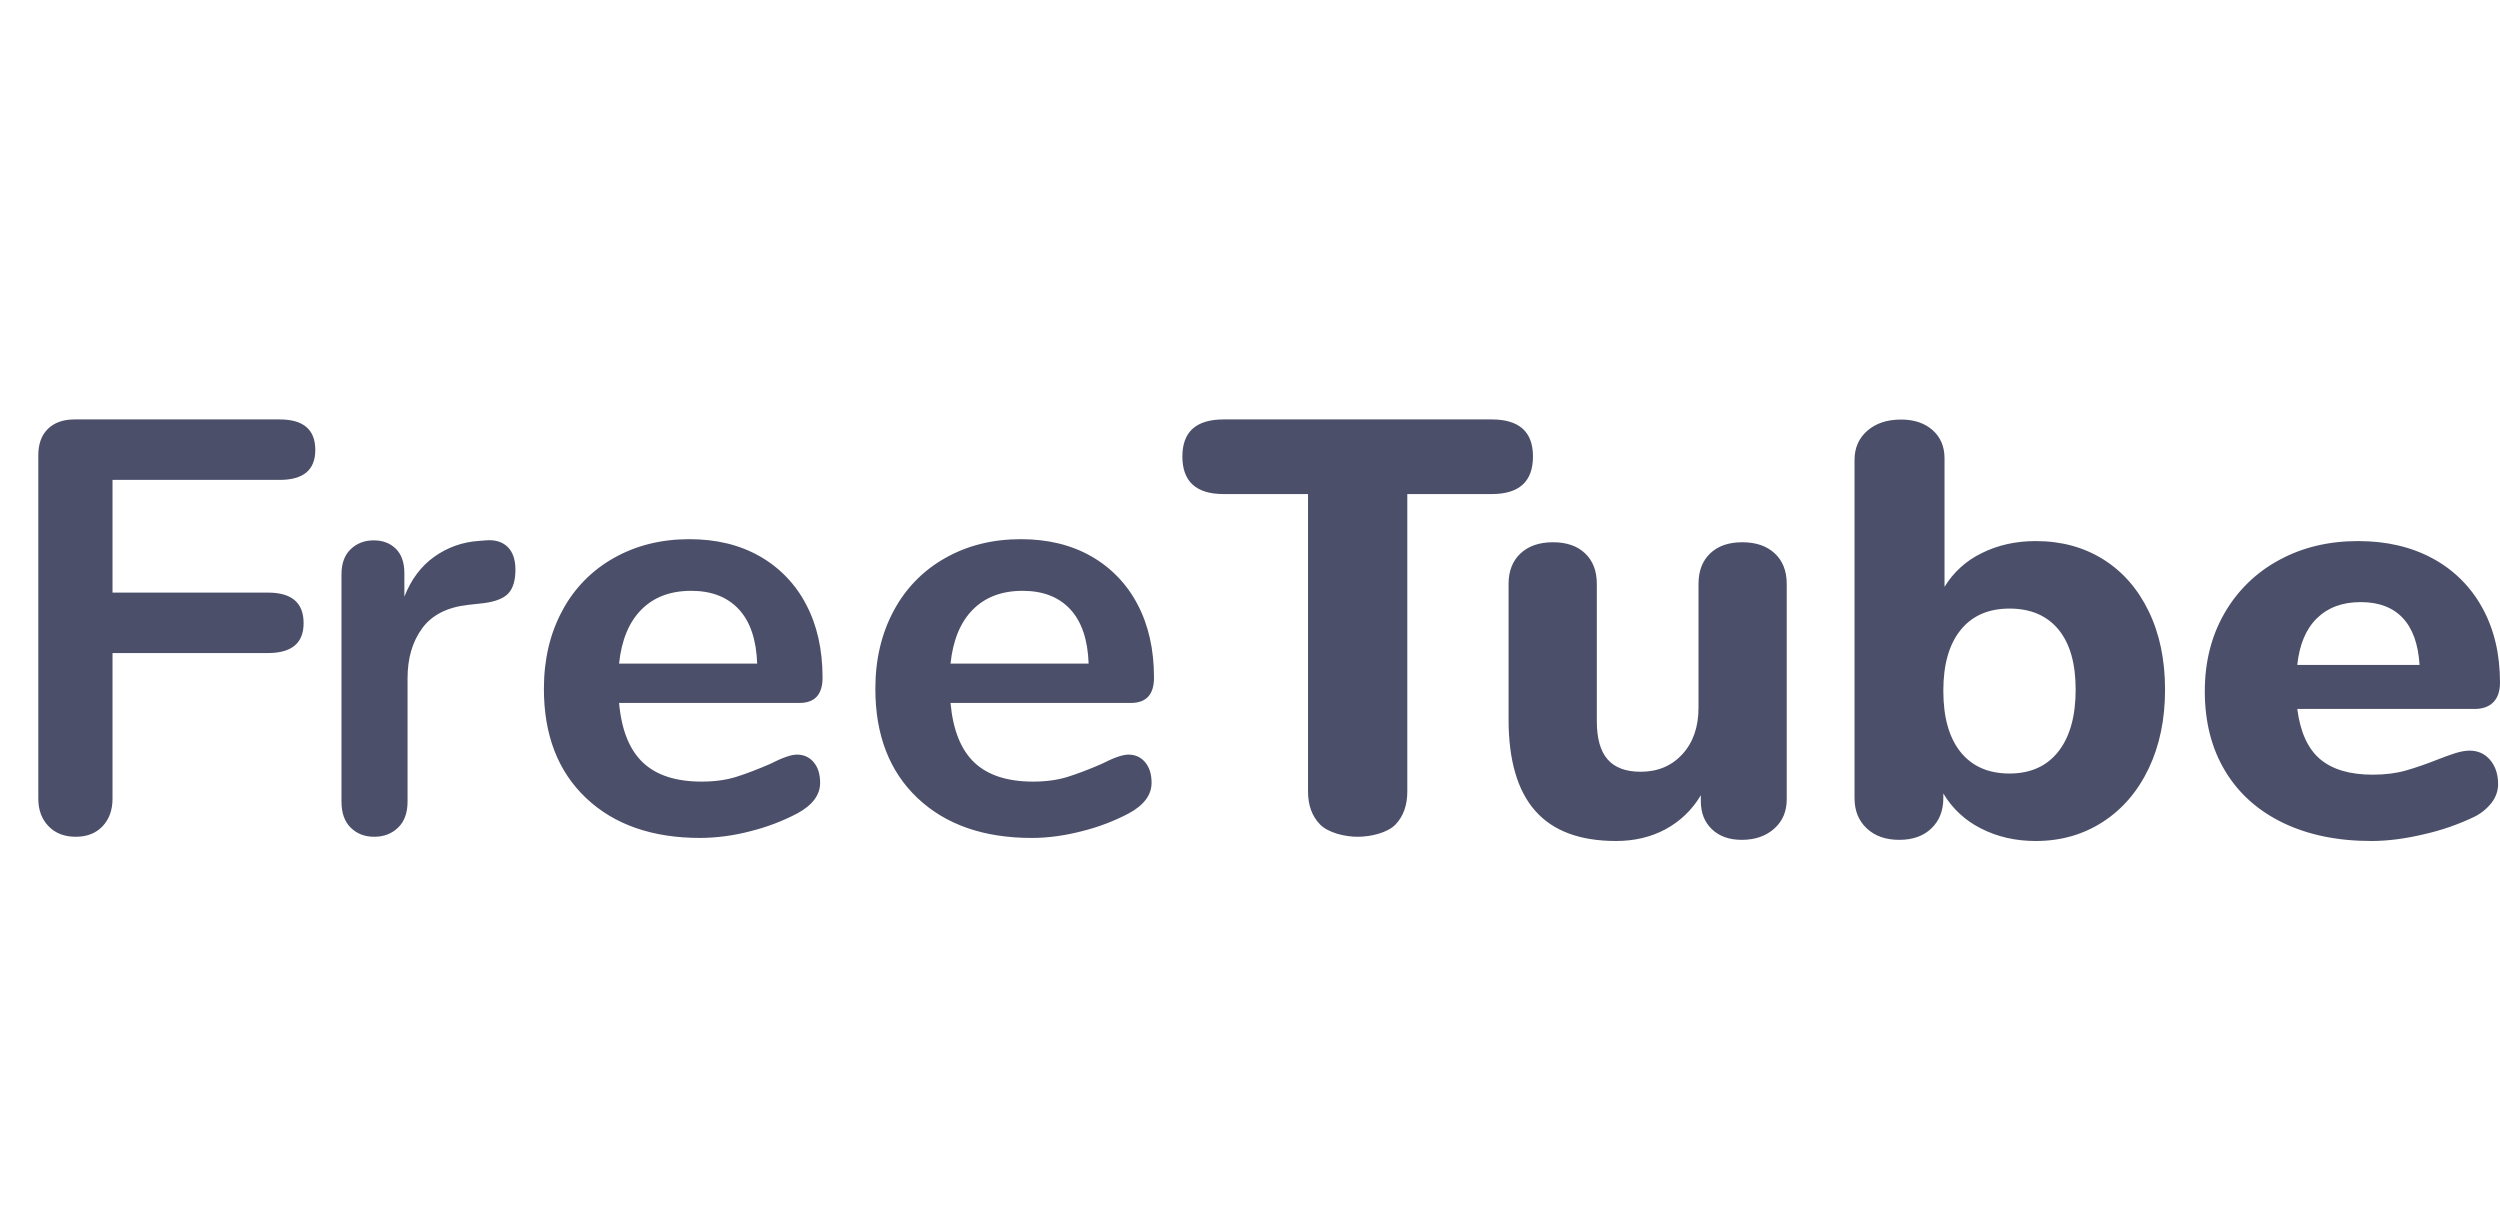
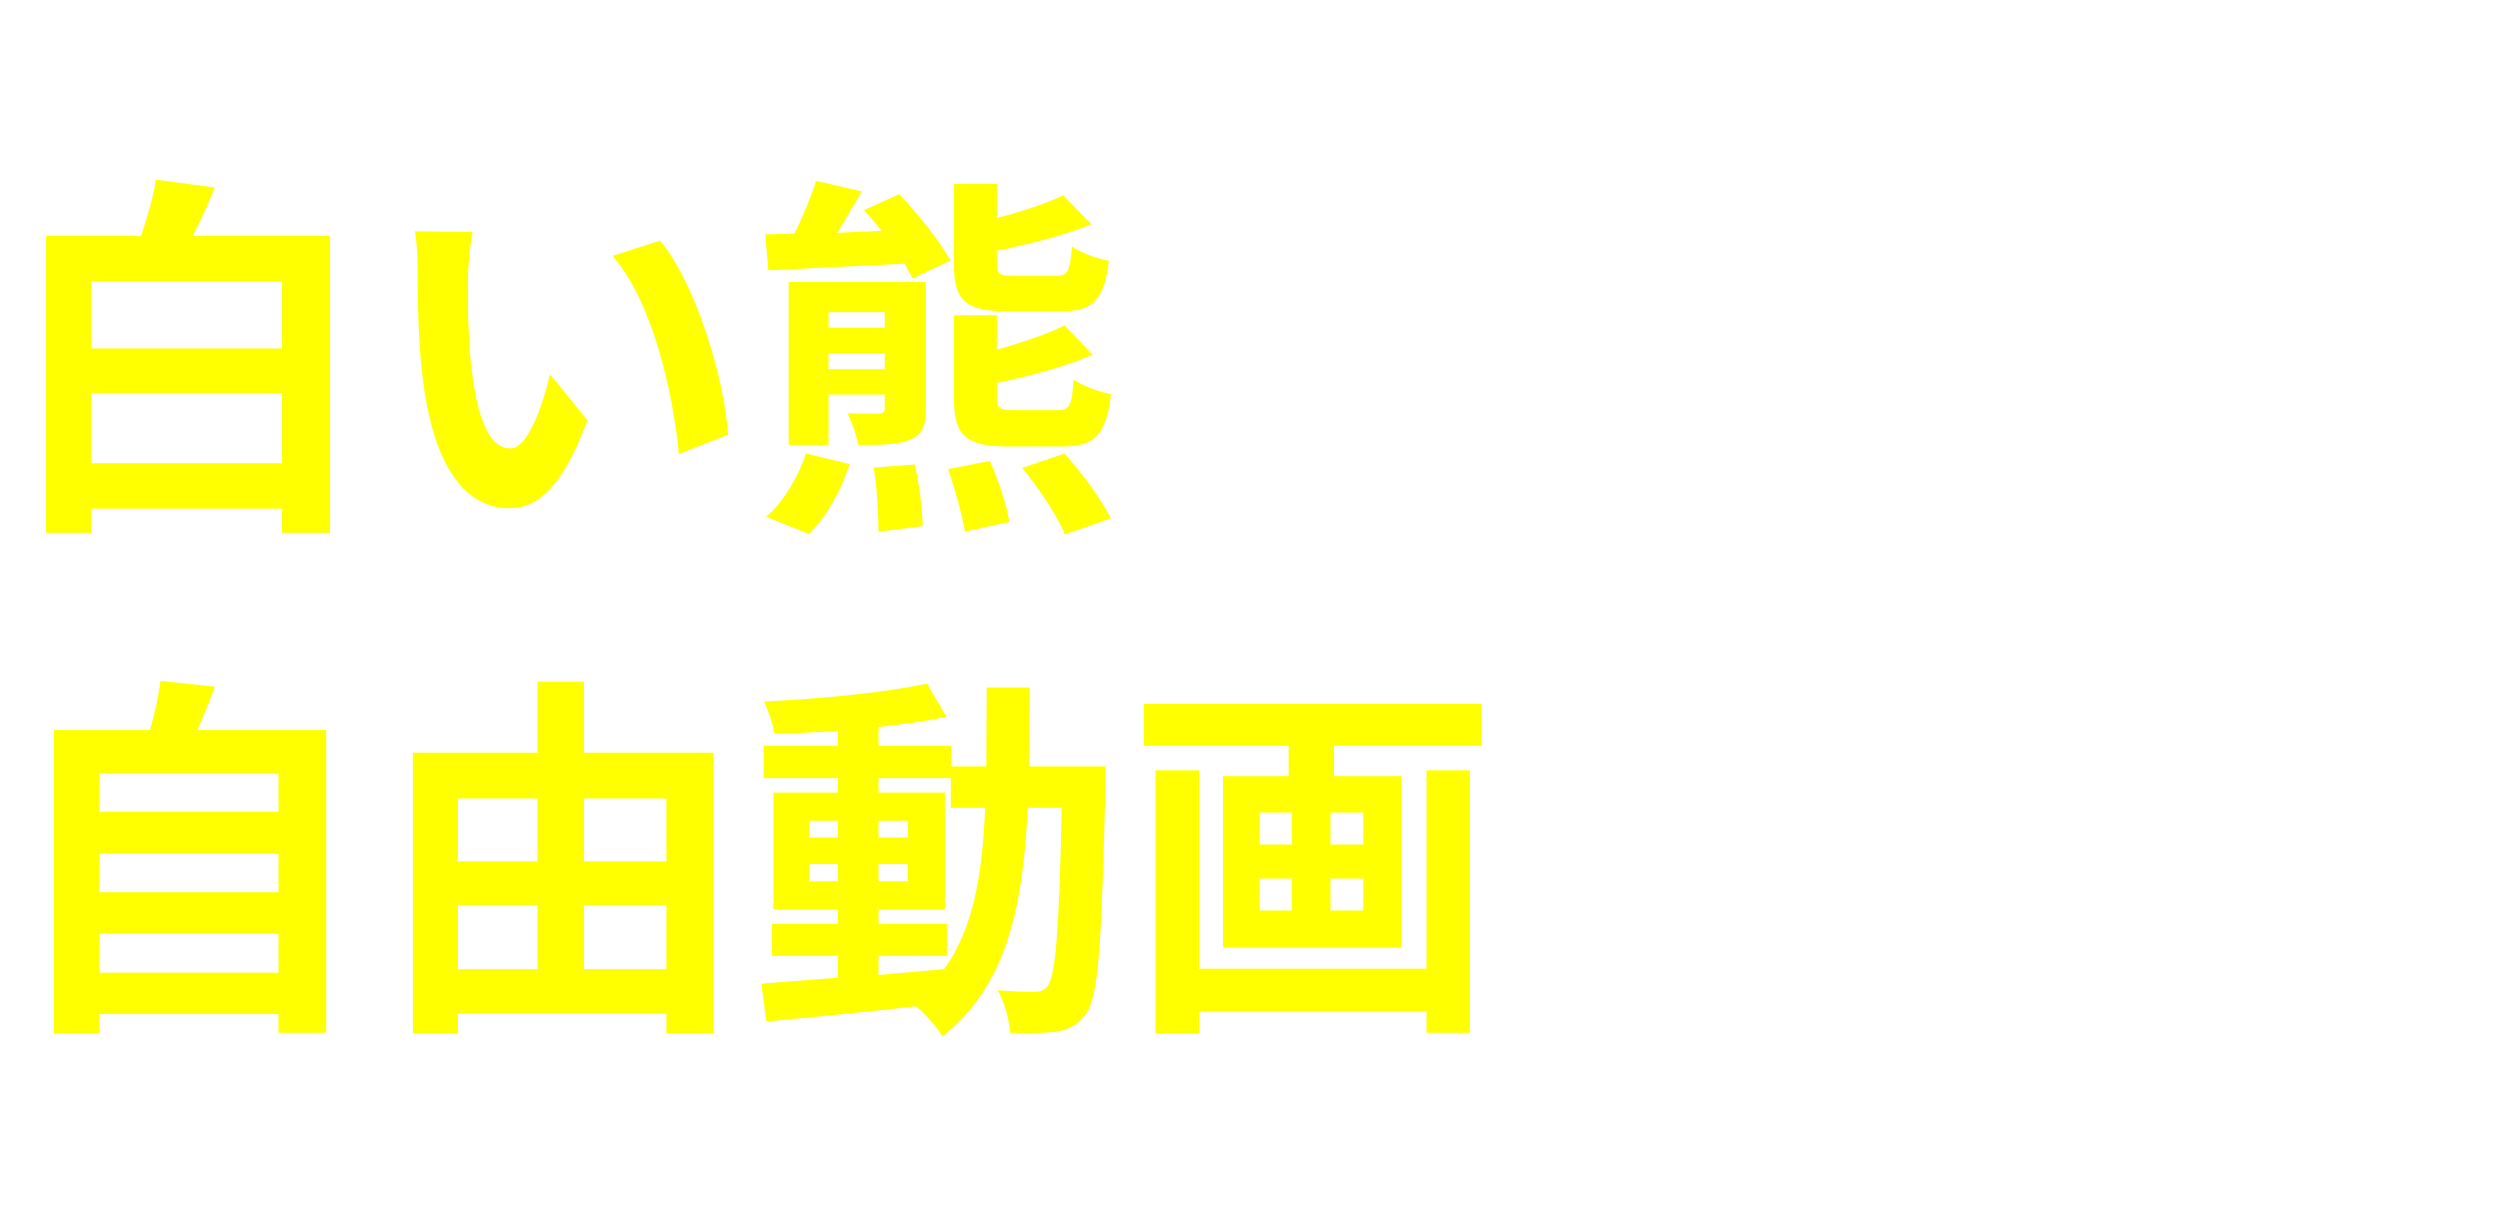
- <svg xmlns="http://www.w3.org/2000/svg" width="100" height="49" style="fill-rule:evenodd;clip-rule:evenodd;stroke-linejoin:round;stroke-miterlimit:2">
-   <path d="M3.029 33.471c-.452 0-.815-.141-1.088-.422-.272-.282-.409-.65-.409-1.104V18.21c0-.454.129-.806.386-1.057.257-.25.612-.376 1.064-.376h8.204c.951 0 1.426.407 1.426 1.221 0 .799-.475 1.198-1.426 1.198H4.501v4.508h6.218c.95 0 1.425.407 1.425 1.221 0 .798-.475 1.197-1.425 1.197H4.501v5.823c0 .454-.132.822-.397 1.104-.265.281-.624.422-1.075.422zm16.403-11.857c.367-.031.656.055.868.258.211.204.317.509.317.916 0 .423-.092.736-.275.939-.183.204-.515.337-.994.399l-.635.071c-.832.094-1.441.407-1.829.939-.388.532-.582 1.197-.582 1.996v4.93c0 .454-.127.803-.381 1.045-.253.243-.571.364-.951.364-.381 0-.695-.121-.941-.364-.247-.242-.37-.591-.37-1.045v-9.086c0-.438.123-.775.37-1.01.246-.234.553-.352.92-.352.366 0 .662.114.888.34.226.228.338.552.338.975v.939c.268-.689.667-1.221 1.195-1.597a3.419 3.419 0 0 1 1.766-.633l.296-.024zm12.444 8.57c.277 0 .501.102.672.305.171.204.257.478.257.822 0 .485-.302.892-.905 1.221a8.382 8.382 0 0 1-1.882.716 8.06 8.06 0 0 1-2.004.27c-1.923 0-3.447-.532-4.571-1.596-1.125-1.065-1.687-2.521-1.687-4.368 0-1.174.244-2.215.734-3.122a5.2 5.2 0 0 1 2.065-2.113c.888-.502 1.894-.752 3.019-.752 1.075 0 2.012.227 2.811.681a4.7 4.7 0 0 1 1.857 1.925c.44.83.66 1.808.66 2.935 0 .673-.309 1.01-.928 1.01h-7.211c.097 1.08.415 1.874.953 2.383.538.509 1.32.763 2.347.763.521 0 .981-.063 1.381-.188.399-.125.851-.297 1.356-.516.489-.251.848-.376 1.076-.376zm-4.229-6.551c-.831 0-1.495.251-1.992.752-.497.501-.795 1.22-.892 2.16h5.524c-.033-.955-.277-1.679-.733-2.172-.457-.493-1.092-.74-1.907-.74zm17.487 6.551c.277 0 .501.102.672.305.171.204.257.478.257.822 0 .485-.302.892-.905 1.221a8.382 8.382 0 0 1-1.882.716c-.7.18-1.369.27-2.004.27-1.923 0-3.447-.532-4.571-1.596-1.125-1.065-1.687-2.521-1.687-4.368 0-1.174.245-2.215.734-3.122a5.2 5.2 0 0 1 2.065-2.113c.888-.502 1.894-.752 3.019-.752 1.075 0 2.012.227 2.811.681a4.7 4.7 0 0 1 1.857 1.925c.44.83.66 1.808.66 2.935 0 .673-.309 1.01-.928 1.01h-7.211c.098 1.08.415 1.874.953 2.383.538.509 1.32.763 2.347.763.521 0 .981-.063 1.381-.188.399-.125.851-.297 1.356-.516.489-.251.848-.376 1.076-.376zm-4.229-6.551c-.831 0-1.495.251-1.992.752-.497.501-.794 1.22-.892 2.16h5.524c-.033-.955-.277-1.679-.733-2.172-.456-.493-1.092-.74-1.907-.74zm13.402 9.838c-.521 0-1.186-.164-1.506-.494-.32-.329-.48-.768-.48-1.316V19.763h-3.374c-1.102 0-1.652-.501-1.652-1.504 0-.988.55-1.482 1.652-1.482h10.719c1.102 0 1.653.494 1.653 1.482 0 1.003-.551 1.504-1.653 1.504h-3.374v11.898c0 .548-.156.987-.468 1.316-.313.33-.981.494-1.517.494zM69.693 21.69c.545 0 .978.148 1.297.446.32.297.479.704.479 1.221v8.616c0 .486-.167.877-.502 1.175-.335.297-.768.446-1.297.446-.499 0-.896-.141-1.192-.423-.297-.282-.445-.658-.445-1.127v-.235a3.63 3.63 0 0 1-1.414 1.362c-.584.313-1.242.469-1.975.469-1.449 0-2.528-.403-3.237-1.209-.709-.806-1.064-2.023-1.064-3.651v-5.423c0-.517.16-.924.479-1.221.32-.298.752-.446 1.298-.446.545 0 .974.148 1.285.446.312.297.468.704.468 1.221v5.494c0 .688.144 1.197.432 1.526.288.329.729.493 1.321.493.685 0 1.243-.235 1.671-.704.429-.47.643-1.088.643-1.855v-4.954c0-.517.156-.924.467-1.221.312-.298.741-.446 1.286-.446zm11.736-.047c1.017 0 1.915.242 2.694.727.779.486 1.387 1.178 1.824 2.079.437.899.655 1.944.655 3.134s-.218 2.242-.655 3.158c-.437.915-1.049 1.628-1.836 2.137-.787.508-1.681.762-2.682.762-.811 0-1.542-.168-2.194-.504a3.633 3.633 0 0 1-1.502-1.397v.187c0 .501-.159.904-.477 1.21-.317.305-.747.458-1.287.458-.54 0-.974-.153-1.299-.458-.326-.306-.489-.709-.489-1.21V18.402c0-.485.171-.876.512-1.173.342-.298.791-.447 1.347-.447.525 0 .946.141 1.264.423.318.282.477.657.477 1.127v5.142a3.534 3.534 0 0 1 1.49-1.35c.644-.321 1.363-.481 2.158-.481zm-1.049 9.298c.842 0 1.494-.294 1.955-.881.461-.587.691-1.412.691-2.477 0-1.049-.23-1.851-.691-2.407-.461-.555-1.113-.833-1.955-.833-.843 0-1.494.286-1.955.857-.461.571-.692 1.381-.692 2.43 0 1.064.231 1.882.692 2.454.461.571 1.112.857 1.955.857zm18.404-.916c.337 0 .612.125.823.375.211.251.317.572.317.963 0 .266-.084.513-.254.74a2.005 2.005 0 0 1-.709.575 9.445 9.445 0 0 1-2.002.692c-.76.181-1.461.27-2.103.27-1.351 0-2.53-.242-3.535-.727-1.005-.486-1.778-1.178-2.318-2.078-.541-.9-.811-1.961-.811-3.182 0-1.174.262-2.214.786-3.122a5.526 5.526 0 0 1 2.179-2.125c.929-.509 1.984-.763 3.167-.763 1.132 0 2.124.231 2.977.692a4.895 4.895 0 0 1 1.989 1.973c.473.853.71 1.85.71 2.993 0 .345-.089.607-.266.787-.177.18-.427.27-.748.27h-7.095c.119.923.423 1.593.913 2.007.49.415 1.191.622 2.103.622.49 0 .929-.054 1.317-.164.389-.11.82-.258 1.293-.446.236-.094.464-.176.684-.247.219-.07.414-.105.583-.105zm-4.359-5.941c-.726 0-1.309.216-1.748.646-.439.431-.701 1.053-.786 1.867h4.891c-.051-.83-.275-1.456-.672-1.878-.397-.423-.958-.635-1.685-.635z" style="fill-rule:nonzero;fill:#4c4f69" />
+ <svg xmlns="http://www.w3.org/2000/svg" width="100" height="49" xml:space="preserve">
+   <text x="0" y="20" style="font-size:15px;font-weight:700;fill:#ffff00">白い熊</text>
+   <text x="0" y="40" style="font-size:15px;font-weight:700;fill:#ffff00">自由動画</text>
</svg>
